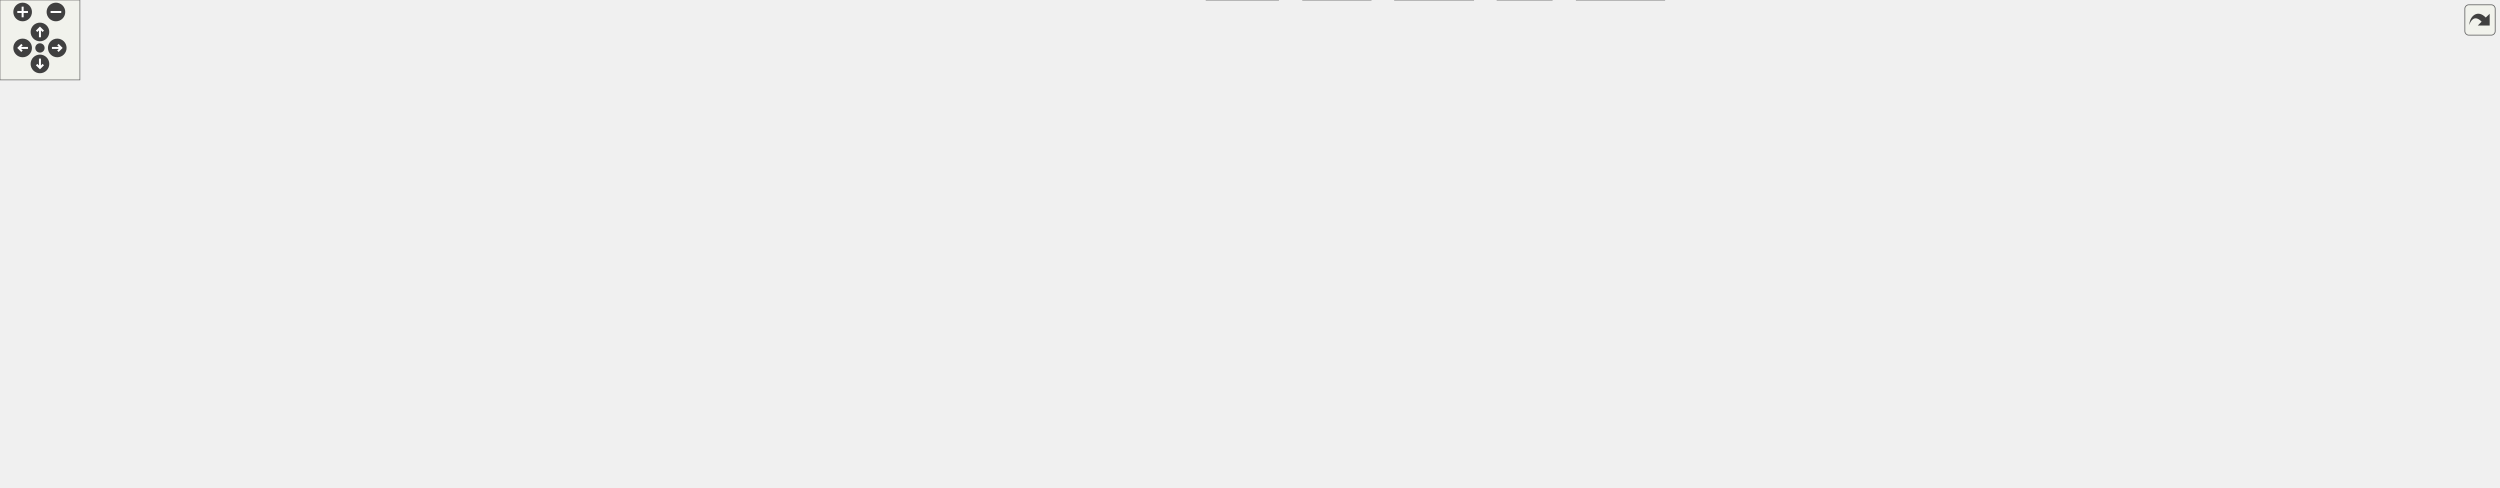
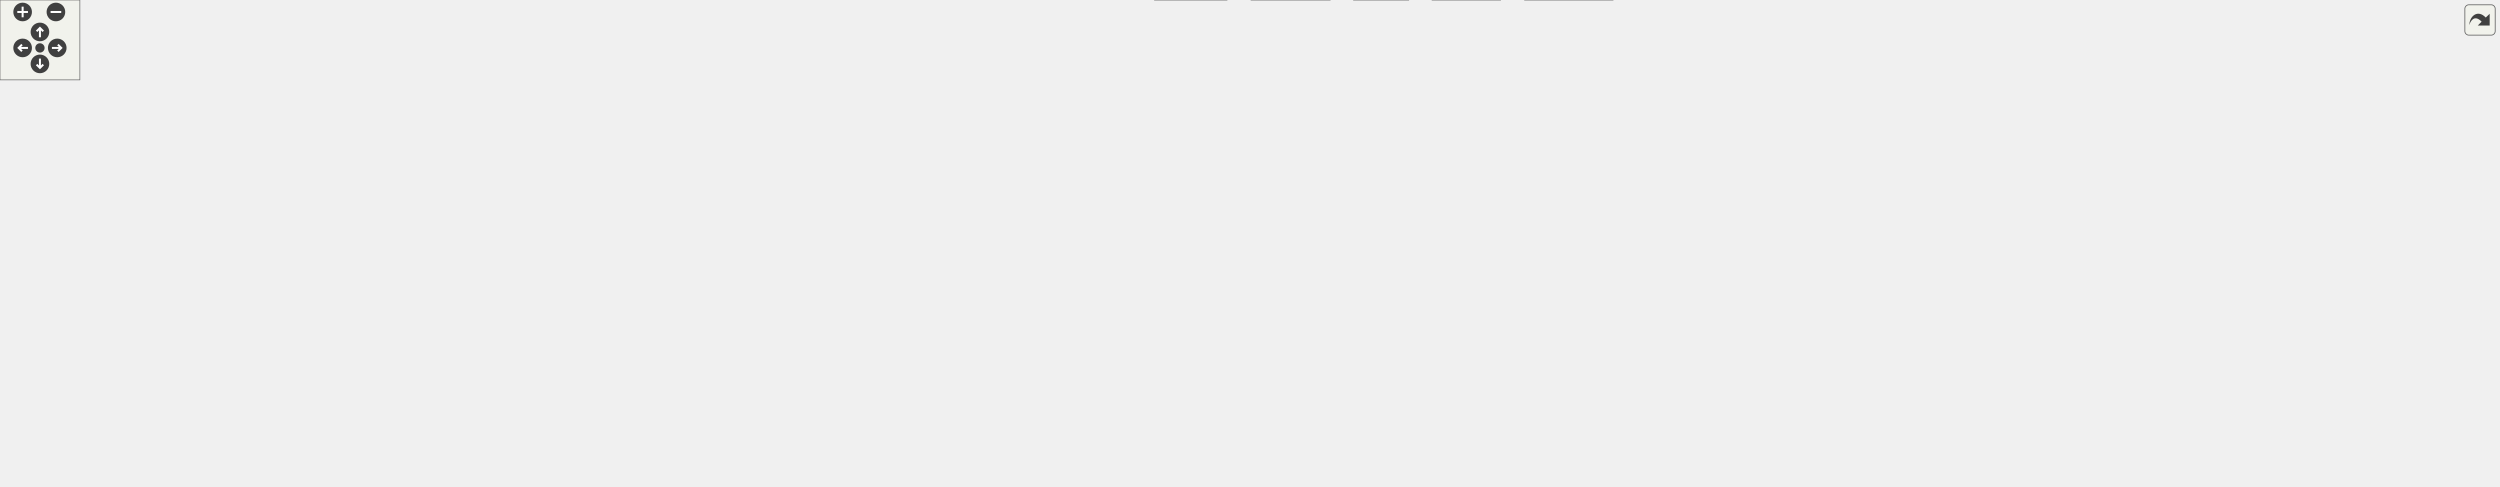
<svg xmlns="http://www.w3.org/2000/svg" xmlns:xlink="http://www.w3.org/1999/xlink" id="main" version="1.1" xml:space="preserve">
  <style type="text/css">
.edge:hover path { stroke: red; }
.edge:hover polygon { stroke: red; fill: red; }
</style>
  <defs>
    <circle id="rim" cx="0" cy="0" r="7" />
    <circle id="rim2" cx="0" cy="0" r="3.5" />
    <g id="zoomPlus">
      <use xlink:href="#rim" fill="#404040">
        <set attributeName="fill" to="#808080" begin="zoomplus.mouseover" end="zoomplus.mouseout" />
      </use>
      <path d="M-4,0h8M0,-4v8" fill="none" stroke="white" stroke-width="1.5" pointer-events="none" />
    </g>
    <g id="zoomMin">
      <use xlink:href="#rim" fill="#404040">
        <set attributeName="fill" to="#808080" begin="zoomminus.mouseover" end="zoomminus.mouseout" />
      </use>
      <path d="M-4,0h8" fill="none" stroke="white" stroke-width="1.5" pointer-events="none" />
    </g>
    <g id="dirArrow">
      <path fill="none" stroke="white" stroke-width="1.5" d="M0,-3.0v7 M-2.5,-0.5L0,-3.0L2.5,-0.5" />
    </g>
    <g id="resetDef">
      <use xlink:href="#rim2" fill="#404040">
        <set attributeName="fill" to="#808080" begin="reset.mouseover" end="reset.mouseout" />
      </use>
    </g>
  </defs>
  <svg id="graph" class="graph">
    <g id="viewport">
      <g id="node1" class="node">
        <g id="a_node1">
          <a xlink:title=" ">
-             <polygon fill="#999999" stroke="#666666" points="1427.5,-305 1338.5,-305 1338.5,-286 1427.5,-286 1427.5,-305" />
-             <text text-anchor="middle" x="1383" y="-293" font-family="Helvetica,sans-Serif" font-size="10.00">UioAxiDmaIf.cpp</text>
+             <polygon fill="#999999" stroke="#666666" points="1704,-305 1615,-305 1615,-286 1704,-286 1704,-305" />
+             <text text-anchor="middle" x="1659.5" y="-293" font-family="Helvetica,sans-Serif" font-size="10.00">UioAxiDmaIf.cpp</text>
          </a>
        </g>
      </g>
      <g id="node2" class="node">
        <g id="a_node2">
          <a xlink:href="_uio_axi_dma_if_8hpp.html" target="_top" xlink:title=" ">
-             <polygon fill="white" stroke="#666666" points="1037,-250 913,-250 913,-231 1037,-231 1037,-250" />
-             <text text-anchor="middle" x="975" y="-238" font-family="Helvetica,sans-Serif" font-size="10.00">udmaio/UioAxiDmaIf.hpp</text>
+             <polygon fill="white" stroke="#666666" points="1016.5,-250 892.5,-250 892.5,-231 1016.5,-231 1016.5,-250" />
+             <text text-anchor="middle" x="954.5" y="-238" font-family="Helvetica,sans-Serif" font-size="10.00">udmaio/UioAxiDmaIf.hpp</text>
          </a>
        </g>
      </g>
      <g id="edge1" class="edge">
-         <path fill="none" stroke="#63b8ff" d="M1338.17,-288.68C1268.31,-279.6 1132.75,-261.99 1048.46,-251.04" />
-         <polygon fill="#63b8ff" stroke="#63b8ff" points="1049.05,-247.59 1038.68,-249.77 1048.14,-254.53 1049.05,-247.59" />
+         <path fill="none" stroke="#63b8ff" d="M1614.6,-291.12C1496.18,-282.22 1174.52,-258.04 1028.45,-247.06" />
+         <polygon fill="#63b8ff" stroke="#63b8ff" points="1028.72,-243.57 1018.48,-246.31 1028.19,-250.55 1028.72,-243.57" />
+       </g>
+       <g id="node13" class="node">
+         <g id="a_node13">
+           <a xlink:title=" ">
+             <polygon fill="#e0e0e0" stroke="#999999" points="1598.5,-79.5 1480.5,-79.5 1480.5,-60.5 1598.5,-60.5 1598.5,-79.5" />
+             <text text-anchor="middle" x="1539.5" y="-67.5" font-family="Helvetica,sans-Serif" font-size="10.00">boost/log/core/core.hpp</text>
+           </a>
+         </g>
+       </g>
+       <g id="edge33" class="edge">
+         <path fill="none" stroke="#63b8ff" d="M1654.8,-285.74C1637.14,-252.85 1574.56,-136.3 1549.75,-90.09" />
+         <polygon fill="#63b8ff" stroke="#63b8ff" points="1552.83,-88.43 1545.02,-81.28 1546.66,-91.74 1552.83,-88.43" />
+       </g>
+       <g id="node16" class="node">
+         <g id="a_node16">
+           <a xlink:title=" ">
+             <polygon fill="#e0e0e0" stroke="#999999" points="1758,-79.5 1617,-79.5 1617,-60.5 1758,-60.5 1758,-79.5" />
+             <text text-anchor="middle" x="1687.5" y="-67.5" font-family="Helvetica,sans-Serif" font-size="10.00">boost/log/sources/logger.hpp</text>
+           </a>
+         </g>
+       </g>
+       <g id="edge34" class="edge">
+         <path fill="none" stroke="#63b8ff" d="M1660.6,-285.74C1664.68,-253.13 1679.07,-138.27 1684.96,-91.28" />
+         <polygon fill="#63b8ff" stroke="#63b8ff" points="1688.42,-91.8 1686.19,-81.45 1681.48,-90.93 1688.42,-91.8" />
+       </g>
+       <g id="node17" class="node">
+         <g id="a_node17">
+           <a xlink:title=" ">
+             <polygon fill="#e0e0e0" stroke="#999999" points="1877,-79.5 1776,-79.5 1776,-60.5 1877,-60.5 1877,-79.5" />
+             <text text-anchor="middle" x="1826.5" y="-67.5" font-family="Helvetica,sans-Serif" font-size="10.00">boost/log/trivial.hpp</text>
+           </a>
+         </g>
+       </g>
+       <g id="edge35" class="edge">
+         <path fill="none" stroke="#63b8ff" d="M1666.05,-285.74C1690.83,-252.57 1779.18,-134.32 1813.11,-88.93" />
+         <polygon fill="#63b8ff" stroke="#63b8ff" points="1815.73,-91.26 1818.91,-81.16 1810.12,-87.07 1815.73,-91.26" />
+       </g>
+       <g id="node28" class="node">
+         <g id="a_node28">
+           <a xlink:title=" ">
+             <polygon fill="#e0e0e0" stroke="#999999" points="1755,-250 1726,-250 1726,-231 1755,-231 1755,-250" />
+             <text text-anchor="middle" x="1740.5" y="-238" font-family="Helvetica,sans-Serif" font-size="10.00">ios</text>
+           </a>
+         </g>
+       </g>
+       <g id="edge32" class="edge">
+         <path fill="none" stroke="#63b8ff" d="M1673.24,-285.51C1685.3,-277.62 1703.09,-265.98 1717.34,-256.65" />
+         <polygon fill="#63b8ff" stroke="#63b8ff" points="1719.24,-259.59 1725.7,-251.19 1715.41,-253.73 1719.24,-259.59" />
+       </g>
+       <g id="node3" class="node">
+         <g id="a_node3">
+           <a xlink:href="_axi_dma_8hpp.html" target="_top" xlink:title=" ">
+             <polygon fill="white" stroke="#666666" points="851.5,-195 783.5,-195 783.5,-176 851.5,-176 851.5,-195" />
+             <text text-anchor="middle" x="817.5" y="-183" font-family="Helvetica,sans-Serif" font-size="10.00">AxiDma.hpp</text>
+           </a>
+         </g>
+       </g>
+       <g id="edge2" class="edge">
+         <path fill="none" stroke="#63b8ff" d="M931.26,-230.51C909.18,-221.97 875.75,-209.03 850.83,-199.4" />
+         <polygon fill="#63b8ff" stroke="#63b8ff" points="852.4,-196.25 841.81,-195.9 849.87,-202.78 852.4,-196.25" />
+       </g>
+       <g id="node5" class="node">
+         <g id="a_node5">
+           <a xlink:href="_reg_accessor_8hpp.html" target="_top" xlink:title=" ">
+             <polygon fill="white" stroke="#666666" points="963,-195 870,-195 870,-176 963,-176 963,-195" />
+             <text text-anchor="middle" x="916.5" y="-183" font-family="Helvetica,sans-Serif" font-size="10.00">RegAccessor.hpp</text>
+           </a>
+         </g>
+       </g>
+       <g id="edge4" class="edge">
+         <path fill="none" stroke="#63b8ff" d="M948.23,-230.75C943.14,-223.66 935.8,-213.42 929.47,-204.59" />
+         <polygon fill="#63b8ff" stroke="#63b8ff" points="932.46,-202.76 923.79,-196.67 926.78,-206.84 932.46,-202.76" />
+       </g>
+       <g id="node6" class="node">
+         <g id="a_node6">
+           <a xlink:href="_uio_if_8hpp.html" target="_top" xlink:title=" ">
+             <polygon fill="white" stroke="#666666" points="961.5,-140 871.5,-140 871.5,-121 961.5,-121 961.5,-140" />
+             <text text-anchor="middle" x="916.5" y="-128" font-family="Helvetica,sans-Serif" font-size="10.00">udmaio/UioIf.hpp</text>
+           </a>
+         </g>
+       </g>
+       <g id="edge31" class="edge">
+         <path fill="none" stroke="#63b8ff" d="M960.71,-230.51C968.61,-217.87 980.25,-194.33 971.5,-176 965.67,-163.78 954.66,-153.83 944.01,-146.46" />
+         <polygon fill="#63b8ff" stroke="#63b8ff" points="946.1,-143.64 935.77,-141.24 942.35,-149.55 946.1,-143.64" />
+       </g>
+       <g id="node4" class="node">
+         <g id="a_node4">
+           <a xlink:title=" ">
+             <polygon fill="#e0e0e0" stroke="#999999" points="847.5,-140 801.5,-140 801.5,-121 847.5,-121 847.5,-140" />
+             <text text-anchor="middle" x="824.5" y="-128" font-family="Helvetica,sans-Serif" font-size="10.00">cstdint</text>
+           </a>
+         </g>
+       </g>
+       <g id="edge3" class="edge">
+         <path fill="none" stroke="#63b8ff" d="M818.66,-175.75C819.52,-169.19 820.74,-159.95 821.84,-151.6" />
+         <polygon fill="#63b8ff" stroke="#63b8ff" points="825.28,-152.31 823.12,-141.94 818.34,-151.4 825.28,-152.31" />
+       </g>
+       <g id="edge5" class="edge">
+         <path fill="none" stroke="#63b8ff" d="M900.89,-175.51C886.8,-167.39 865.81,-155.3 849.4,-145.85" />
+         <polygon fill="#63b8ff" stroke="#63b8ff" points="851.6,-143.07 841.19,-141.11 848.11,-149.14 851.6,-143.07" />
+       </g>
+       <g id="edge6" class="edge">
+         <path fill="none" stroke="#63b8ff" d="M916.5,-175.75C916.5,-169.27 916.5,-160.16 916.5,-151.9" />
+         <polygon fill="#63b8ff" stroke="#63b8ff" points="920,-151.96 916.5,-141.96 913,-151.96 920,-151.96" />
+       </g>
+       <g id="node7" class="node">
+         <g id="a_node7">
+           <a xlink:title=" ">
+             <polygon fill="#e0e0e0" stroke="#999999" points="847.5,-79.5 787.5,-79.5 787.5,-60.5 847.5,-60.5 847.5,-79.5" />
+             <text text-anchor="middle" x="817.5" y="-67.5" font-family="Helvetica,sans-Serif" font-size="10.00">filesystem</text>
+           </a>
+         </g>
+       </g>
+       <g id="edge7" class="edge">
+         <path fill="none" stroke="#63b8ff" d="M901.46,-120.62C885.84,-111.38 861.11,-96.77 842.53,-85.79" />
+         <polygon fill="#63b8ff" stroke="#63b8ff" points="844.37,-82.81 833.98,-80.74 840.81,-88.84 844.37,-82.81" />
+       </g>
+       <g id="node8" class="node">
+         <g id="a_node8">
+           <a xlink:title=" ">
+             <polygon fill="#e0e0e0" stroke="#999999" points="915.5,-79.5 865.5,-79.5 865.5,-60.5 915.5,-60.5 915.5,-79.5" />
+             <text text-anchor="middle" x="890.5" y="-67.5" font-family="Helvetica,sans-Serif" font-size="10.00">fstream</text>
+           </a>
+         </g>
+       </g>
+       <g id="edge8" class="edge">
+         <path fill="none" stroke="#63b8ff" d="M912.66,-120.87C909.05,-112.75 903.53,-100.31 898.89,-89.89" />
+         <polygon fill="#63b8ff" stroke="#63b8ff" points="902.23,-88.77 894.97,-81.05 895.83,-91.61 902.23,-88.77" />
+       </g>
+       <g id="node9" class="node">
+         <g id="a_node9">
+           <a xlink:title=" ">
+             <polygon fill="#e0e0e0" stroke="#999999" points="921.5,-19 867.5,-19 867.5,0 921.5,0 921.5,-19" />
+             <text text-anchor="middle" x="894.5" y="-7" font-family="Helvetica,sans-Serif" font-size="10.00">iostream</text>
+           </a>
+         </g>
+       </g>
+       <g id="edge9" class="edge">
+         <path fill="none" stroke="#63b8ff" d="M919.7,-120.57C924.3,-106.36 931.5,-77.89 924.5,-55 921.51,-45.23 915.58,-35.66 909.77,-27.91" />
+         <polygon fill="#63b8ff" stroke="#63b8ff" points="912.68,-25.95 903.66,-20.38 907.24,-30.35 912.68,-25.95" />
      </g>
      <g id="node10" class="node">
        <g id="a_node10">
          <a xlink:title=" ">
-             <polygon fill="#e0e0e0" stroke="#999999" points="118,-79.5 0,-79.5 0,-60.5 118,-60.5 118,-79.5" />
-             <text text-anchor="middle" x="59" y="-67.5" font-family="Helvetica,sans-Serif" font-size="10.00">boost/log/core/core.hpp</text>
-           </a>
-         </g>
-       </g>
-       <g id="edge33" class="edge">
-         <path fill="none" stroke="#63b8ff" d="M1338.21,-292.08C1253.2,-287.1 1062.74,-274.1 904,-250 596.02,-203.24 231.47,-114.5 104.95,-82.7" />
-         <polygon fill="#63b8ff" stroke="#63b8ff" points="106.17,-79.4 95.62,-80.35 104.46,-86.19 106.17,-79.4" />
-       </g>
-       <g id="node13" class="node">
-         <g id="a_node13">
-           <a xlink:title=" ">
-             <polygon fill="#e0e0e0" stroke="#999999" points="1757.5,-79.5 1616.5,-79.5 1616.5,-60.5 1757.5,-60.5 1757.5,-79.5" />
-             <text text-anchor="middle" x="1687" y="-67.5" font-family="Helvetica,sans-Serif" font-size="10.00">boost/log/sources/logger.hpp</text>
-           </a>
-         </g>
-       </g>
-       <g id="edge34" class="edge">
-         <path fill="none" stroke="#63b8ff" d="M1381.08,-285.81C1375.43,-257.63 1361.9,-167.91 1407,-121 1407.24,-120.75 1542.7,-96.64 1625.09,-82" />
-         <polygon fill="#63b8ff" stroke="#63b8ff" points="1625.63,-85.46 1634.86,-80.26 1624.4,-78.57 1625.63,-85.46" />
+             <polygon fill="#e0e0e0" stroke="#999999" points="1127,-19 1076,-19 1076,0 1127,0 1127,-19" />
+             <text text-anchor="middle" x="1101.5" y="-7" font-family="Helvetica,sans-Serif" font-size="10.00">memory</text>
+           </a>
+         </g>
+       </g>
+       <g id="edge10" class="edge">
+         <path fill="none" stroke="#63b8ff" d="M961.74,-123.91C1008,-117.21 1075.43,-104.4 1092.5,-85 1105.53,-70.19 1106.3,-46.84 1104.75,-30.23" />
+         <polygon fill="#63b8ff" stroke="#63b8ff" points="1108.25,-30.05 1103.47,-20.6 1101.31,-30.97 1108.25,-30.05" />
+       </g>
+       <g id="node11" class="node">
+         <g id="a_node11">
+           <a xlink:title=" ">
+             <polygon fill="#e0e0e0" stroke="#999999" points="1211.5,-19 1145.5,-19 1145.5,0 1211.5,0 1211.5,-19" />
+             <text text-anchor="middle" x="1178.5" y="-7" font-family="Helvetica,sans-Serif" font-size="10.00">string_view</text>
+           </a>
+         </g>
+       </g>
+       <g id="edge11" class="edge">
+         <path fill="none" stroke="#63b8ff" d="M961.94,-126.92C1003.4,-122.83 1065.1,-112.27 1111.5,-85 1135.1,-71.13 1155,-46.17 1166.83,-28.99" />
+         <polygon fill="#63b8ff" stroke="#63b8ff" points="1169.7,-31 1172.28,-20.73 1163.85,-27.14 1169.7,-31" />
+       </g>
+       <g id="node12" class="node">
+         <g id="a_node12">
+           <a xlink:title=" ">
+             <polygon fill="#e0e0e0" stroke="#999999" points="1315,-79.5 1178,-79.5 1178,-60.5 1315,-60.5 1315,-79.5" />
+             <text text-anchor="middle" x="1246.5" y="-67.5" font-family="Helvetica,sans-Serif" font-size="10.00">boost/core/noncopyable.hpp</text>
+           </a>
+         </g>
+       </g>
+       <g id="edge12" class="edge">
+         <path fill="none" stroke="#63b8ff" d="M961.69,-121.49C1019.48,-111.25 1119.79,-93.46 1184.63,-81.97" />
+         <polygon fill="#63b8ff" stroke="#63b8ff" points="1185.19,-85.42 1194.42,-80.23 1183.96,-78.53 1185.19,-85.42" />
+       </g>
+       <g id="edge13" class="edge">
+         <path fill="none" stroke="#63b8ff" d="M961.67,-127.76C1056.52,-123.7 1283.22,-111.83 1471.5,-85 1477.17,-84.19 1483.08,-83.2 1488.95,-82.12" />
+         <polygon fill="#63b8ff" stroke="#63b8ff" points="1489.45,-85.59 1498.6,-80.26 1488.12,-78.72 1489.45,-85.59" />
      </g>
      <g id="node14" class="node">
        <g id="a_node14">
          <a xlink:title=" ">
-             <polygon fill="#e0e0e0" stroke="#999999" points="1876.5,-79.5 1775.5,-79.5 1775.5,-60.5 1876.5,-60.5 1876.5,-79.5" />
-             <text text-anchor="middle" x="1826" y="-67.5" font-family="Helvetica,sans-Serif" font-size="10.00">boost/log/trivial.hpp</text>
-           </a>
-         </g>
-       </g>
-       <g id="edge35" class="edge">
-         <path fill="none" stroke="#63b8ff" d="M1389.16,-285.56C1398.83,-272.12 1418.76,-246.62 1441,-231 1551.15,-153.64 1704.42,-104.25 1780.04,-83.01" />
-         <polygon fill="#63b8ff" stroke="#63b8ff" points="1780.9,-86.4 1789.6,-80.36 1779.03,-79.66 1780.9,-86.4" />
-       </g>
-       <g id="node28" class="node">
-         <g id="a_node28">
-           <a xlink:title=" ">
-             <polygon fill="#e0e0e0" stroke="#999999" points="1478.5,-250 1449.5,-250 1449.5,-231 1478.5,-231 1478.5,-250" />
-             <text text-anchor="middle" x="1464" y="-238" font-family="Helvetica,sans-Serif" font-size="10.00">ios</text>
-           </a>
-         </g>
-       </g>
-       <g id="edge32" class="edge">
-         <path fill="none" stroke="#63b8ff" d="M1396.74,-285.51C1408.8,-277.62 1426.59,-265.98 1440.84,-256.65" />
-         <polygon fill="#63b8ff" stroke="#63b8ff" points="1442.74,-259.59 1449.2,-251.19 1438.91,-253.73 1442.74,-259.59" />
-       </g>
-       <g id="node3" class="node">
-         <g id="a_node3">
-           <a xlink:href="_uio_if_8hpp.html" target="_top" xlink:title=" ">
-             <polygon fill="white" stroke="#666666" points="962,-140 906,-140 906,-121 962,-121 962,-140" />
-             <text text-anchor="middle" x="934" y="-128" font-family="Helvetica,sans-Serif" font-size="10.00">UioIf.hpp</text>
-           </a>
-         </g>
-       </g>
-       <g id="edge2" class="edge">
-         <path fill="none" stroke="#63b8ff" d="M982.54,-230.54C992.18,-217.94 1006.55,-194.44 997,-176 990.26,-162.99 977.78,-152.98 965.7,-145.77" />
-         <polygon fill="#63b8ff" stroke="#63b8ff" points="967.56,-142.8 957.1,-141.1 964.22,-148.95 967.56,-142.8" />
+             <polygon fill="#e0e0e0" stroke="#999999" points="1462,-79.5 1333,-79.5 1333,-60.5 1462,-60.5 1462,-79.5" />
+             <text text-anchor="middle" x="1397.5" y="-67.5" font-family="Helvetica,sans-Serif" font-size="10.00">boost/log/expressions.hpp</text>
+           </a>
+         </g>
+       </g>
+       <g id="edge14" class="edge">
+         <path fill="none" stroke="#63b8ff" d="M961.94,-125.75C1037.45,-119.25 1193.44,-104.68 1324.5,-85 1330.48,-84.1 1336.72,-83.06 1342.92,-81.97" />
+         <polygon fill="#63b8ff" stroke="#63b8ff" points="1343.28,-85.46 1352.49,-80.22 1342.02,-78.57 1343.28,-85.46" />
+       </g>
+       <g id="node15" class="node">
+         <g id="a_node15">
+           <a xlink:title=" ">
+             <polygon fill="#e0e0e0" stroke="#999999" points="101,-85 0,-85 0,-55 101,-55 101,-85" />
+             <text text-anchor="start" x="8" y="-73" font-family="Helvetica,sans-Serif" font-size="10.00">boost/log/keywords</text>
+             <text text-anchor="middle" x="50.5" y="-62" font-family="Helvetica,sans-Serif" font-size="10.00">/severity.hpp</text>
+           </a>
+         </g>
+       </g>
+       <g id="edge15" class="edge">
+         <path fill="none" stroke="#63b8ff" d="M871.02,-122.61C866.12,-122 861.21,-121.45 856.5,-121 529.31,-90.01 440.59,-130.64 112.51,-85.25" />
+         <polygon fill="#63b8ff" stroke="#63b8ff" points="113.12,-81.8 102.73,-83.88 112.15,-88.73 113.12,-81.8" />
+       </g>
+       <g id="edge16" class="edge">
+         <path fill="none" stroke="#63b8ff" d="M961.93,-128.29C1072.67,-124.96 1365.19,-113.92 1607.5,-85 1614.93,-84.11 1622.72,-82.99 1630.4,-81.77" />
+         <polygon fill="#63b8ff" stroke="#63b8ff" points="1630.73,-85.27 1640.02,-80.18 1629.58,-78.36 1630.73,-85.27" />
+       </g>
+       <g id="edge17" class="edge">
+         <path fill="none" stroke="#63b8ff" d="M961.99,-130C1089.7,-130.79 1462.17,-128.84 1767.5,-85 1772.38,-84.3 1777.45,-83.39 1782.47,-82.36" />
+         <polygon fill="#63b8ff" stroke="#63b8ff" points="1782.82,-85.87 1791.84,-80.31 1781.32,-79.03 1782.82,-85.87" />
+       </g>
+       <g id="node18" class="node">
+         <g id="a_node18">
+           <a xlink:title=" ">
+             <polygon fill="#e0e0e0" stroke="#999999" points="162,-79.5 119,-79.5 119,-60.5 162,-60.5 162,-79.5" />
+             <text text-anchor="middle" x="140.5" y="-67.5" font-family="Helvetica,sans-Serif" font-size="10.00">fcntl.h</text>
+           </a>
+         </g>
+       </g>
+       <g id="edge18" class="edge">
+         <path fill="none" stroke="#63b8ff" d="M871.01,-122.63C866.12,-122.02 861.21,-121.46 856.5,-121 704.56,-106.28 318.61,-121.96 170.5,-85 169.33,-84.71 168.15,-84.37 166.97,-83.99" />
+         <polygon fill="#63b8ff" stroke="#63b8ff" points="168.58,-80.87 157.99,-80.44 166,-87.38 168.58,-80.87" />
+       </g>
+       <g id="node19" class="node">
+         <g id="a_node19">
+           <a xlink:title=" ">
+             <polygon fill="#e0e0e0" stroke="#999999" points="249,-79.5 180,-79.5 180,-60.5 249,-60.5 249,-79.5" />
+             <text text-anchor="middle" x="214.5" y="-67.5" font-family="Helvetica,sans-Serif" font-size="10.00">sys/mman.h</text>
+           </a>
+         </g>
+       </g>
+       <g id="edge19" class="edge">
+         <path fill="none" stroke="#63b8ff" d="M871.01,-122.66C866.12,-122.04 861.21,-121.47 856.5,-121 591.14,-94.27 519.53,-134.69 257.5,-85 254.83,-84.49 252.1,-83.87 249.37,-83.17" />
+         <polygon fill="#63b8ff" stroke="#63b8ff" points="250.36,-79.81 239.78,-80.37 248.4,-86.53 250.36,-79.81" />
+       </g>
+       <g id="node20" class="node">
+         <g id="a_node20">
+           <a xlink:title=" ">
+             <polygon fill="#e0e0e0" stroke="#999999" points="326,-79.5 267,-79.5 267,-60.5 326,-60.5 326,-79.5" />
+             <text text-anchor="middle" x="296.5" y="-67.5" font-family="Helvetica,sans-Serif" font-size="10.00">sys/stat.h</text>
+           </a>
+         </g>
+       </g>
+       <g id="edge20" class="edge">
+         <path fill="none" stroke="#63b8ff" d="M871.01,-122.7C866.12,-122.08 861.21,-121.5 856.5,-121 625.22,-96.67 561.9,-133.69 334.5,-85 332.47,-84.57 330.41,-84.05 328.35,-83.47" />
+         <polygon fill="#63b8ff" stroke="#63b8ff" points="329.52,-80.17 318.93,-80.41 327.36,-86.83 329.52,-80.17" />
+       </g>
+       <g id="node21" class="node">
+         <g id="a_node21">
+           <a xlink:title=" ">
+             <polygon fill="#e0e0e0" stroke="#999999" points="409,-79.5 344,-79.5 344,-60.5 409,-60.5 409,-79.5" />
+             <text text-anchor="middle" x="376.5" y="-67.5" font-family="Helvetica,sans-Serif" font-size="10.00">sys/types.h</text>
+           </a>
+         </g>
+       </g>
+       <g id="edge21" class="edge">
+         <path fill="none" stroke="#63b8ff" d="M871.32,-122.81C866.33,-122.16 861.31,-121.54 856.5,-121 662.39,-99.29 609.86,-124.16 418.5,-85 415.9,-84.47 413.23,-83.82 410.56,-83.11" />
+         <polygon fill="#63b8ff" stroke="#63b8ff" points="411.81,-79.83 401.22,-80.3 409.79,-86.53 411.81,-79.83" />
+       </g>
+       <g id="node22" class="node">
+         <g id="a_node22">
+           <a xlink:title=" ">
+             <polygon fill="#e0e0e0" stroke="#999999" points="477.5,-79.5 427.5,-79.5 427.5,-60.5 477.5,-60.5 477.5,-79.5" />
+             <text text-anchor="middle" x="452.5" y="-67.5" font-family="Helvetica,sans-Serif" font-size="10.00">unistd.h</text>
+           </a>
+         </g>
+       </g>
+       <g id="edge22" class="edge">
+         <path fill="none" stroke="#63b8ff" d="M871.32,-122.88C866.32,-122.22 861.31,-121.57 856.5,-121 692.44,-101.41 646.84,-124.88 486.5,-85 484.91,-84.61 483.3,-84.15 481.69,-83.65" />
+         <polygon fill="#63b8ff" stroke="#63b8ff" points="483.25,-80.49 472.65,-80.38 480.86,-87.07 483.25,-80.49" />
+       </g>
+       <g id="node23" class="node">
+         <g id="a_node23">
+           <a xlink:href="_uio_config_8hpp.html" target="_top" xlink:title=" ">
+             <polygon fill="white" stroke="#666666" points="1083,-79.5 972,-79.5 972,-60.5 1083,-60.5 1083,-79.5" />
+             <text text-anchor="middle" x="1027.5" y="-67.5" font-family="Helvetica,sans-Serif" font-size="10.00">udmaio/UioConfig.hpp</text>
+           </a>
+         </g>
+       </g>
+       <g id="edge23" class="edge">
+         <path fill="none" stroke="#63b8ff" d="M933.36,-120.62C951.12,-111.25 979.38,-96.36 1000.3,-85.33" />
+         <polygon fill="#63b8ff" stroke="#63b8ff" points="1001.93,-88.43 1009.14,-80.67 998.67,-82.24 1001.93,-88.43" />
+       </g>
+       <g id="node26" class="node">
+         <g id="a_node26">
+           <a xlink:title=" ">
+             <polygon fill="#e0e0e0" stroke="#999999" points="619.5,-85 495.5,-85 495.5,-55 619.5,-55 619.5,-85" />
+             <text text-anchor="start" x="503.5" y="-73" font-family="Helvetica,sans-Serif" font-size="10.00">boost/log/sources/record</text>
+             <text text-anchor="middle" x="557.5" y="-62" font-family="Helvetica,sans-Serif" font-size="10.00">_ostream.hpp</text>
+           </a>
+         </g>
+       </g>
+       <g id="edge29" class="edge">
+         <path fill="none" stroke="#63b8ff" d="M871.01,-123.07C816.44,-115.21 721.91,-101.2 631.15,-85.42" />
+         <polygon fill="#63b8ff" stroke="#63b8ff" points="631.76,-81.98 621.3,-83.7 630.55,-88.87 631.76,-81.98" />
+       </g>
+       <g id="node27" class="node">
+         <g id="a_node27">
+           <a xlink:title=" ">
+             <polygon fill="#e0e0e0" stroke="#999999" points="769,-85 638,-85 638,-55 769,-55 769,-85" />
+             <text text-anchor="start" x="646" y="-73" font-family="Helvetica,sans-Serif" font-size="10.00">boost/log/sources/severity</text>
+             <text text-anchor="middle" x="703.5" y="-62" font-family="Helvetica,sans-Serif" font-size="10.00">_logger.hpp</text>
+           </a>
+         </g>
+       </g>
+       <g id="edge30" class="edge">
+         <path fill="none" stroke="#63b8ff" d="M884.15,-120.62C853.09,-112.08 805.32,-98.96 766.7,-88.36" />
+         <polygon fill="#63b8ff" stroke="#63b8ff" points="768.1,-85.11 757.53,-85.84 766.25,-91.86 768.1,-85.11" />
+       </g>
+       <g id="edge24" class="edge">
+         <path fill="none" stroke="#63b8ff" d="M1007.3,-60.12C985.52,-50.54 950.6,-35.18 925.38,-24.08" />
+         <polygon fill="#63b8ff" stroke="#63b8ff" points="926.84,-20.9 916.28,-20.08 924.02,-27.31 926.84,-20.9" />
+       </g>
+       <g id="edge25" class="edge">
+         <path fill="none" stroke="#63b8ff" d="M1038.74,-60.12C1050.04,-51.18 1067.71,-37.22 1081.42,-26.37" />
+         <polygon fill="#63b8ff" stroke="#63b8ff" points="1083.29,-29.35 1088.97,-20.41 1078.95,-23.86 1083.29,-29.35" />
+       </g>
+       <g id="edge28" class="edge">
+         <path fill="none" stroke="#63b8ff" d="M1050.43,-60.12C1075.6,-50.37 1116.23,-34.62 1144.98,-23.49" />
+         <polygon fill="#63b8ff" stroke="#63b8ff" points="1145.88,-26.89 1153.94,-20.02 1143.35,-20.36 1145.88,-26.89" />
+       </g>
+       <g id="node24" class="node">
+         <g id="a_node24">
+           <a xlink:title=" ">
+             <polygon fill="#e0e0e0" stroke="#999999" points="999,-19 940,-19 940,0 999,0 999,-19" />
+             <text text-anchor="middle" x="969.5" y="-7" font-family="Helvetica,sans-Serif" font-size="10.00">stdexcept</text>
+           </a>
+         </g>
+       </g>
+       <g id="edge26" class="edge">
+         <path fill="none" stroke="#63b8ff" d="M1018.94,-60.37C1010.29,-51.64 996.7,-37.93 985.95,-27.09" />
+         <polygon fill="#63b8ff" stroke="#63b8ff" points="988.69,-24.88 979.16,-20.24 983.71,-29.81 988.69,-24.88" />
      </g>
      <g id="node25" class="node">
        <g id="a_node25">
-           <a xlink:href="_axi_dma_8hpp.html" target="_top" xlink:title=" ">
-             <polygon fill="white" stroke="#666666" points="862,-195 780,-195 780,-176 862,-176 862,-195" />
-             <text text-anchor="middle" x="821" y="-183" font-family="Helvetica,sans-Serif" font-size="10.00">rdl/AxiDma.hpp</text>
+           <a xlink:title=" ">
+             <polygon fill="#e0e0e0" stroke="#999999" points="1058,-19 1017,-19 1017,0 1058,0 1058,-19" />
+             <text text-anchor="middle" x="1037.5" y="-7" font-family="Helvetica,sans-Serif" font-size="10.00">string</text>
          </a>
        </g>
      </g>
      <g id="edge27" class="edge">
-         <path fill="none" stroke="#63b8ff" d="M948.88,-230.51C923.8,-221.88 885.69,-208.76 857.6,-199.1" />
-         <polygon fill="#63b8ff" stroke="#63b8ff" points="859.02,-195.88 848.43,-195.94 856.74,-202.5 859.02,-195.88" />
-       </g>
-       <g id="node27" class="node">
-         <g id="a_node27">
-           <a xlink:href="_reg_accessor_8hpp.html" target="_top" xlink:title=" ">
-             <polygon fill="white" stroke="#666666" points="987.5,-195 880.5,-195 880.5,-176 987.5,-176 987.5,-195" />
-             <text text-anchor="middle" x="934" y="-183" font-family="Helvetica,sans-Serif" font-size="10.00">rdl/RegAccessor.hpp</text>
-           </a>
-         </g>
-       </g>
-       <g id="edge29" class="edge">
-         <path fill="none" stroke="#63b8ff" d="M968.23,-230.75C962.68,-223.58 954.66,-213.2 947.77,-204.3" />
-         <polygon fill="#63b8ff" stroke="#63b8ff" points="950.73,-202.41 941.84,-196.64 945.19,-206.69 950.73,-202.41" />
-       </g>
-       <g id="node4" class="node">
-         <g id="a_node4">
-           <a xlink:title=" ">
-             <polygon fill="#e0e0e0" stroke="#999999" points="865,-79.5 805,-79.5 805,-60.5 865,-60.5 865,-79.5" />
-             <text text-anchor="middle" x="835" y="-67.5" font-family="Helvetica,sans-Serif" font-size="10.00">filesystem</text>
-           </a>
-         </g>
-       </g>
-       <g id="edge3" class="edge">
-         <path fill="none" stroke="#63b8ff" d="M918.96,-120.62C903.34,-111.38 878.61,-96.77 860.03,-85.79" />
-         <polygon fill="#63b8ff" stroke="#63b8ff" points="861.87,-82.81 851.48,-80.74 858.31,-88.84 861.87,-82.81" />
-       </g>
-       <g id="node5" class="node">
-         <g id="a_node5">
-           <a xlink:title=" ">
-             <polygon fill="#e0e0e0" stroke="#999999" points="933,-79.5 883,-79.5 883,-60.5 933,-60.5 933,-79.5" />
-             <text text-anchor="middle" x="908" y="-67.5" font-family="Helvetica,sans-Serif" font-size="10.00">fstream</text>
-           </a>
-         </g>
-       </g>
-       <g id="edge4" class="edge">
-         <path fill="none" stroke="#63b8ff" d="M930.16,-120.87C926.55,-112.75 921.03,-100.31 916.39,-89.89" />
-         <polygon fill="#63b8ff" stroke="#63b8ff" points="919.73,-88.77 912.47,-81.05 913.33,-91.61 919.73,-88.77" />
-       </g>
-       <g id="node6" class="node">
-         <g id="a_node6">
-           <a xlink:title=" ">
-             <polygon fill="#e0e0e0" stroke="#999999" points="960,-19 906,-19 906,0 960,0 960,-19" />
-             <text text-anchor="middle" x="933" y="-7" font-family="Helvetica,sans-Serif" font-size="10.00">iostream</text>
-           </a>
-         </g>
-       </g>
-       <g id="edge5" class="edge">
-         <path fill="none" stroke="#63b8ff" d="M936.06,-120.7C938.04,-111.77 940.88,-97.51 942,-85 943.18,-71.72 943.33,-68.27 942,-55 941.19,-46.86 939.55,-38.01 937.9,-30.36" />
-         <polygon fill="#63b8ff" stroke="#63b8ff" points="941.34,-29.7 935.66,-20.76 934.52,-31.29 941.34,-29.7" />
-       </g>
-       <g id="node7" class="node">
-         <g id="a_node7">
-           <a xlink:title=" ">
-             <polygon fill="#e0e0e0" stroke="#999999" points="1029.5,-19 978.5,-19 978.5,0 1029.5,0 1029.5,-19" />
-             <text text-anchor="middle" x="1004" y="-7" font-family="Helvetica,sans-Serif" font-size="10.00">memory</text>
-           </a>
-         </g>
-       </g>
-       <g id="edge6" class="edge">
-         <path fill="none" stroke="#63b8ff" d="M939.26,-120.56C950.67,-101.16 977.87,-54.91 993.14,-28.97" />
-         <polygon fill="#63b8ff" stroke="#63b8ff" points="996.05,-30.92 998.1,-20.53 990.01,-27.37 996.05,-30.92" />
-       </g>
-       <g id="node8" class="node">
-         <g id="a_node8">
-           <a xlink:title=" ">
-             <polygon fill="#e0e0e0" stroke="#999999" points="1250,-19 1184,-19 1184,0 1250,0 1250,-19" />
-             <text text-anchor="middle" x="1217" y="-7" font-family="Helvetica,sans-Serif" font-size="10.00">string_view</text>
-           </a>
-         </g>
-       </g>
-       <g id="edge7" class="edge">
-         <path fill="none" stroke="#63b8ff" d="M962.23,-129.01C1005.08,-127.14 1087.87,-118.98 1148,-85 1172.51,-71.15 1193.28,-45.6 1205.45,-28.33" />
-         <polygon fill="#63b8ff" stroke="#63b8ff" points="1208.03,-30.76 1210.74,-20.52 1202.23,-26.84 1208.03,-30.76" />
-       </g>
-       <g id="node9" class="node">
-         <g id="a_node9">
-           <a xlink:title=" ">
-             <polygon fill="#e0e0e0" stroke="#999999" points="1332.5,-79.5 1195.5,-79.5 1195.5,-60.5 1332.5,-60.5 1332.5,-79.5" />
-             <text text-anchor="middle" x="1264" y="-67.5" font-family="Helvetica,sans-Serif" font-size="10.00">boost/core/noncopyable.hpp</text>
-           </a>
-         </g>
-       </g>
-       <g id="edge8" class="edge">
-         <path fill="none" stroke="#63b8ff" d="M962.42,-124.46C1015.47,-115.06 1130.68,-94.63 1202.35,-81.93" />
-         <polygon fill="#63b8ff" stroke="#63b8ff" points="1202.73,-85.42 1211.97,-80.22 1201.51,-78.52 1202.73,-85.42" />
-       </g>
-       <g id="edge9" class="edge">
-         <path fill="none" stroke="#63b8ff" d="M905.56,-124.84C895.88,-123.41 884.99,-121.96 875,-121 543.69,-89.23 457.21,-126.68 127,-85 120.95,-84.24 114.63,-83.23 108.39,-82.1" />
-         <polygon fill="#63b8ff" stroke="#63b8ff" points="109.27,-78.71 98.79,-80.25 107.95,-85.58 109.27,-78.71" />
-       </g>
-       <g id="node11" class="node">
-         <g id="a_node11">
-           <a xlink:title=" ">
-             <polygon fill="#e0e0e0" stroke="#999999" points="1479.5,-79.5 1350.5,-79.5 1350.5,-60.5 1479.5,-60.5 1479.5,-79.5" />
-             <text text-anchor="middle" x="1415" y="-67.5" font-family="Helvetica,sans-Serif" font-size="10.00">boost/log/expressions.hpp</text>
-           </a>
-         </g>
-       </g>
-       <g id="edge10" class="edge">
-         <path fill="none" stroke="#63b8ff" d="M962.3,-127.21C1028.77,-121.65 1200.02,-106.32 1342,-85 1347.98,-84.1 1354.22,-83.06 1360.42,-81.97" />
-         <polygon fill="#63b8ff" stroke="#63b8ff" points="1360.78,-85.46 1369.99,-80.22 1359.52,-78.57 1360.78,-85.46" />
-       </g>
-       <g id="node12" class="node">
-         <g id="a_node12">
-           <a xlink:title=" ">
-             <polygon fill="#e0e0e0" stroke="#999999" points="1598.5,-85 1497.5,-85 1497.5,-55 1598.5,-55 1598.5,-85" />
-             <text text-anchor="start" x="1505.5" y="-73" font-family="Helvetica,sans-Serif" font-size="10.00">boost/log/keywords</text>
-             <text text-anchor="middle" x="1548" y="-62" font-family="Helvetica,sans-Serif" font-size="10.00">/severity.hpp</text>
-           </a>
-         </g>
-       </g>
-       <g id="edge11" class="edge">
-         <path fill="none" stroke="#63b8ff" d="M962.48,-128.75C1043.16,-126.31 1280.19,-116.91 1485.93,-85.33" />
-         <polygon fill="#63b8ff" stroke="#63b8ff" points="1486.41,-88.8 1495.75,-83.8 1485.33,-81.88 1486.41,-88.8" />
-       </g>
-       <g id="edge12" class="edge">
-         <path fill="none" stroke="#63b8ff" d="M962.36,-128.74C1055.27,-126.01 1358.87,-115.21 1608,-85 1615.16,-84.13 1622.66,-83.04 1630.07,-81.85" />
-         <polygon fill="#63b8ff" stroke="#63b8ff" points="1630.4,-85.35 1639.68,-80.25 1629.24,-78.44 1630.4,-85.35" />
-       </g>
-       <g id="edge13" class="edge">
-         <path fill="none" stroke="#63b8ff" d="M962.22,-129.82C1068.41,-130.65 1453.8,-130.15 1767,-85 1771.88,-84.3 1776.95,-83.38 1781.97,-82.36" />
-         <polygon fill="#63b8ff" stroke="#63b8ff" points="1782.32,-85.86 1791.34,-80.3 1780.82,-79.03 1782.32,-85.86" />
-       </g>
-       <g id="node15" class="node">
-         <g id="a_node15">
-           <a xlink:title=" ">
-             <polygon fill="#e0e0e0" stroke="#999999" points="179.5,-79.5 136.5,-79.5 136.5,-60.5 179.5,-60.5 179.5,-79.5" />
-             <text text-anchor="middle" x="158" y="-67.5" font-family="Helvetica,sans-Serif" font-size="10.00">fcntl.h</text>
-           </a>
-         </g>
-       </g>
-       <g id="edge14" class="edge">
-         <path fill="none" stroke="#63b8ff" d="M905.55,-124.87C895.88,-123.44 884.99,-121.98 875,-121 722.85,-106.08 336.33,-122.01 188,-85 186.83,-84.71 185.65,-84.37 184.47,-83.99" />
-         <polygon fill="#63b8ff" stroke="#63b8ff" points="186.08,-80.87 175.49,-80.44 183.5,-87.38 186.08,-80.87" />
-       </g>
-       <g id="node16" class="node">
-         <g id="a_node16">
-           <a xlink:title=" ">
-             <polygon fill="#e0e0e0" stroke="#999999" points="266.5,-79.5 197.5,-79.5 197.5,-60.5 266.5,-60.5 266.5,-79.5" />
-             <text text-anchor="middle" x="232" y="-67.5" font-family="Helvetica,sans-Serif" font-size="10.00">sys/mman.h</text>
-           </a>
-         </g>
-       </g>
-       <g id="edge15" class="edge">
-         <path fill="none" stroke="#63b8ff" d="M905.55,-124.91C895.88,-123.48 884.99,-122.02 875,-121 609.23,-93.93 537.47,-134.76 275,-85 272.33,-84.49 269.6,-83.87 266.87,-83.17" />
-         <polygon fill="#63b8ff" stroke="#63b8ff" points="267.86,-79.81 257.28,-80.37 265.9,-86.53 267.86,-79.81" />
-       </g>
-       <g id="node17" class="node">
-         <g id="a_node17">
-           <a xlink:title=" ">
-             <polygon fill="#e0e0e0" stroke="#999999" points="343.5,-79.5 284.5,-79.5 284.5,-60.5 343.5,-60.5 343.5,-79.5" />
-             <text text-anchor="middle" x="314" y="-67.5" font-family="Helvetica,sans-Serif" font-size="10.00">sys/stat.h</text>
-           </a>
-         </g>
-       </g>
-       <g id="edge16" class="edge">
-         <path fill="none" stroke="#63b8ff" d="M905.54,-124.96C895.87,-123.54 884.98,-122.06 875,-121 643.31,-96.37 579.83,-133.77 352,-85 349.97,-84.57 347.91,-84.05 345.85,-83.47" />
-         <polygon fill="#63b8ff" stroke="#63b8ff" points="347.02,-80.17 336.43,-80.41 344.86,-86.83 347.02,-80.17" />
-       </g>
-       <g id="node18" class="node">
-         <g id="a_node18">
-           <a xlink:title=" ">
-             <polygon fill="#e0e0e0" stroke="#999999" points="426.5,-79.5 361.5,-79.5 361.5,-60.5 426.5,-60.5 426.5,-79.5" />
-             <text text-anchor="middle" x="394" y="-67.5" font-family="Helvetica,sans-Serif" font-size="10.00">sys/types.h</text>
-           </a>
-         </g>
-       </g>
-       <g id="edge17" class="edge">
-         <path fill="none" stroke="#63b8ff" d="M905.54,-125.04C895.86,-123.62 884.97,-122.13 875,-121 680.47,-99.03 627.79,-124.24 436,-85 433.4,-84.47 430.73,-83.82 428.06,-83.11" />
-         <polygon fill="#63b8ff" stroke="#63b8ff" points="429.31,-79.83 418.72,-80.3 427.29,-86.53 429.31,-79.83" />
-       </g>
-       <g id="node19" class="node">
-         <g id="a_node19">
-           <a xlink:title=" ">
-             <polygon fill="#e0e0e0" stroke="#999999" points="495,-79.5 445,-79.5 445,-60.5 495,-60.5 495,-79.5" />
-             <text text-anchor="middle" x="470" y="-67.5" font-family="Helvetica,sans-Serif" font-size="10.00">unistd.h</text>
-           </a>
-         </g>
-       </g>
-       <g id="edge18" class="edge">
-         <path fill="none" stroke="#63b8ff" d="M905.53,-125.13C895.85,-123.71 884.97,-122.2 875,-121 710.53,-101.18 664.77,-124.97 504,-85 502.41,-84.61 500.8,-84.15 499.19,-83.65" />
-         <polygon fill="#63b8ff" stroke="#63b8ff" points="500.75,-80.49 490.15,-80.38 498.36,-87.07 500.75,-80.49" />
-       </g>
-       <g id="node20" class="node">
-         <g id="a_node20">
-           <a xlink:href="_uio_config_8hpp.html" target="_top" xlink:title=" ">
-             <polygon fill="white" stroke="#666666" points="1138.5,-79.5 1027.5,-79.5 1027.5,-60.5 1138.5,-60.5 1138.5,-79.5" />
-             <text text-anchor="middle" x="1083" y="-67.5" font-family="Helvetica,sans-Serif" font-size="10.00">udmaio/UioConfig.hpp</text>
-           </a>
-         </g>
-       </g>
-       <g id="edge19" class="edge">
-         <path fill="none" stroke="#63b8ff" d="M956.63,-120.62C981.35,-110.91 1021.21,-95.26 1049.54,-84.14" />
-         <polygon fill="#63b8ff" stroke="#63b8ff" points="1050.72,-87.43 1058.75,-80.52 1048.16,-80.92 1050.72,-87.43" />
-       </g>
-       <g id="node23" class="node">
-         <g id="a_node23">
-           <a xlink:title=" ">
-             <polygon fill="#e0e0e0" stroke="#999999" points="637,-85 513,-85 513,-55 637,-55 637,-85" />
-             <text text-anchor="start" x="521" y="-73" font-family="Helvetica,sans-Serif" font-size="10.00">boost/log/sources/record</text>
-             <text text-anchor="middle" x="575" y="-62" font-family="Helvetica,sans-Serif" font-size="10.00">_ostream.hpp</text>
-           </a>
-         </g>
-       </g>
-       <g id="edge25" class="edge">
-         <path fill="none" stroke="#63b8ff" d="M905.84,-125.3C847.23,-116.54 712.85,-96.32 648.48,-85.37" />
-         <polygon fill="#63b8ff" stroke="#63b8ff" points="649.25,-81.95 638.8,-83.7 648.06,-88.85 649.25,-81.95" />
-       </g>
-       <g id="node24" class="node">
-         <g id="a_node24">
-           <a xlink:title=" ">
-             <polygon fill="#e0e0e0" stroke="#999999" points="786.5,-85 655.5,-85 655.5,-55 786.5,-55 786.5,-85" />
-             <text text-anchor="start" x="663.5" y="-73" font-family="Helvetica,sans-Serif" font-size="10.00">boost/log/sources/severity</text>
-             <text text-anchor="middle" x="721" y="-62" font-family="Helvetica,sans-Serif" font-size="10.00">_logger.hpp</text>
-           </a>
-         </g>
-       </g>
-       <g id="edge26" class="edge">
-         <path fill="none" stroke="#63b8ff" d="M905.72,-121.73C874.99,-113.29 824.92,-99.54 784.65,-88.48" />
-         <polygon fill="#63b8ff" stroke="#63b8ff" points="785.61,-85.12 775.04,-85.84 783.76,-91.87 785.61,-85.12" />
-       </g>
-       <g id="edge20" class="edge">
-         <path fill="none" stroke="#63b8ff" d="M1060.22,-60.12C1035.33,-50.41 995.21,-34.76 966.68,-23.64" />
-         <polygon fill="#63b8ff" stroke="#63b8ff" points="967.99,-20.39 957.41,-20.02 965.45,-26.91 967.99,-20.39" />
-       </g>
-       <g id="edge21" class="edge">
-         <path fill="none" stroke="#63b8ff" d="M1071,-60.12C1058.82,-51.1 1039.71,-36.95 1025.02,-26.06" />
-         <polygon fill="#63b8ff" stroke="#63b8ff" points="1027.45,-23.51 1017.33,-20.37 1023.28,-29.13 1027.45,-23.51" />
-       </g>
-       <g id="edge24" class="edge">
-         <path fill="none" stroke="#63b8ff" d="M1103.35,-60.12C1125.39,-50.49 1160.79,-35.04 1186.23,-23.93" />
-         <polygon fill="#63b8ff" stroke="#63b8ff" points="1187.31,-27.28 1195.07,-20.07 1184.5,-20.87 1187.31,-27.28" />
-       </g>
-       <g id="node21" class="node">
-         <g id="a_node21">
-           <a xlink:title=" ">
-             <polygon fill="#e0e0e0" stroke="#999999" points="1106.5,-19 1047.5,-19 1047.5,0 1106.5,0 1106.5,-19" />
-             <text text-anchor="middle" x="1077" y="-7" font-family="Helvetica,sans-Serif" font-size="10.00">stdexcept</text>
-           </a>
-         </g>
-       </g>
-       <g id="edge22" class="edge">
-         <path fill="none" stroke="#63b8ff" d="M1082.11,-60.37C1081.31,-52.5 1080.09,-40.6 1079.04,-30.39" />
-         <polygon fill="#63b8ff" stroke="#63b8ff" points="1082.55,-30.26 1078.04,-20.67 1075.58,-30.98 1082.55,-30.26" />
-       </g>
-       <g id="node22" class="node">
-         <g id="a_node22">
-           <a xlink:title=" ">
-             <polygon fill="#e0e0e0" stroke="#999999" points="1165.5,-19 1124.5,-19 1124.5,0 1165.5,0 1165.5,-19" />
-             <text text-anchor="middle" x="1145" y="-7" font-family="Helvetica,sans-Serif" font-size="10.00">string</text>
-           </a>
-         </g>
-       </g>
-       <g id="edge23" class="edge">
-         <path fill="none" stroke="#63b8ff" d="M1092.42,-60.12C1101.61,-51.44 1115.84,-38.02 1127.17,-27.32" />
-         <polygon fill="#63b8ff" stroke="#63b8ff" points="1129.52,-29.92 1134.39,-20.51 1124.72,-24.82 1129.52,-29.92" />
-       </g>
-       <g id="node26" class="node">
-         <g id="a_node26">
-           <a xlink:title=" ">
-             <polygon fill="#e0e0e0" stroke="#999999" points="866,-140 820,-140 820,-121 866,-121 866,-140" />
-             <text text-anchor="middle" x="843" y="-128" font-family="Helvetica,sans-Serif" font-size="10.00">cstdint</text>
-           </a>
-         </g>
-       </g>
-       <g id="edge28" class="edge">
-         <path fill="none" stroke="#63b8ff" d="M824.63,-175.75C827.42,-169.04 831.37,-159.52 834.9,-151.02" />
-         <polygon fill="#63b8ff" stroke="#63b8ff" points="838.11,-152.42 838.71,-141.84 831.64,-149.73 838.11,-152.42" />
-       </g>
-       <g id="edge31" class="edge">
-         <path fill="none" stroke="#63b8ff" d="M934,-175.75C934,-169.27 934,-160.16 934,-151.9" />
-         <polygon fill="#63b8ff" stroke="#63b8ff" points="937.5,-151.96 934,-141.96 930.5,-151.96 937.5,-151.96" />
-       </g>
-       <g id="edge30" class="edge">
-         <path fill="none" stroke="#63b8ff" d="M918.56,-175.51C904.75,-167.47 884.25,-155.53 868.09,-146.11" />
-         <polygon fill="#63b8ff" stroke="#63b8ff" points="869.92,-143.13 859.52,-141.12 866.4,-149.18 869.92,-143.13" />
+         <path fill="none" stroke="#63b8ff" d="M1028.98,-60.37C1030.32,-52.5 1032.36,-40.6 1034.1,-30.39" />
+         <polygon fill="#63b8ff" stroke="#63b8ff" points="1037.53,-31.11 1035.76,-20.66 1030.63,-29.93 1037.53,-31.11" />
      </g>
    </g>
  </svg>
  <g id="navigator" transform="translate(0 0)" fill="#404254">
    <rect fill="#f2f5e9" fill-opacity="0.5" stroke="#606060" stroke-width=".5" x="0" y="0" width="60" height="60" />
    <use id="zoomplus" xlink:href="#zoomPlus" x="17" y="9" />
    <use id="zoomminus" xlink:href="#zoomMin" x="42" y="9" />
    <use id="reset" xlink:href="#resetDef" x="30" y="36" />
    <g id="arrowUp" xlink:href="#dirArrow" transform="translate(30 24)">
      <use xlink:href="#rim" fill="#404040">
        <set attributeName="fill" to="#808080" begin="arrowUp.mouseover" end="arrowUp.mouseout" />
      </use>
      <path fill="none" stroke="white" stroke-width="1.5" d="M0,-3.0v7 M-2.5,-0.5L0,-3.0L2.5,-0.5" />
    </g>
    <g id="arrowRight" xlink:href="#dirArrow" transform="rotate(90) translate(36 -43)">
      <use xlink:href="#rim" fill="#404040">
        <set attributeName="fill" to="#808080" begin="arrowRight.mouseover" end="arrowRight.mouseout" />
      </use>
      <path fill="none" stroke="white" stroke-width="1.5" d="M0,-3.0v7 M-2.5,-0.5L0,-3.0L2.5,-0.5" />
    </g>
    <g id="arrowDown" xlink:href="#dirArrow" transform="rotate(180) translate(-30 -48)">
      <use xlink:href="#rim" fill="#404040">
        <set attributeName="fill" to="#808080" begin="arrowDown.mouseover" end="arrowDown.mouseout" />
      </use>
      <path fill="none" stroke="white" stroke-width="1.5" d="M0,-3.0v7 M-2.5,-0.5L0,-3.0L2.5,-0.5" />
    </g>
    <g id="arrowLeft" xlink:href="#dirArrow" transform="rotate(270) translate(-36 17)">
      <use xlink:href="#rim" fill="#404040">
        <set attributeName="fill" to="#808080" begin="arrowLeft.mouseover" end="arrowLeft.mouseout" />
      </use>
      <path fill="none" stroke="white" stroke-width="1.5" d="M0,-3.0v7 M-2.5,-0.5L0,-3.0L2.5,-0.5" />
    </g>
  </g>
  <svg viewBox="0 0 15 15" width="100%" height="30px" preserveAspectRatio="xMaxYMin meet">
    <g id="arrow_out" transform="scale(0.3 0.3)">
      <a xlink:href="_uio_axi_dma_if_8cpp__incl_org.svg" target="_base">
        <rect id="button" ry="5" rx="5" y="6" x="6" height="38" width="38" fill="#f2f5e9" fill-opacity="0.5" stroke="#606060" stroke-width="1.0" />
        <path id="arrow" d="M 11.5,31.437 C 11.94,20.098 22.043,11.323 32.159,21.979 L 37.069,17.246 C 37.069,17.246 37.088,32 37.088,32 L 22.16,31.978 C 22.16,31.978 26.998,27.14 26.998,27.14 C 18.529,18.264 13.292,25.23 11.5,31.437 z" style="fill:#404040;" />
      </a>
    </g>
  </svg>
</svg>
